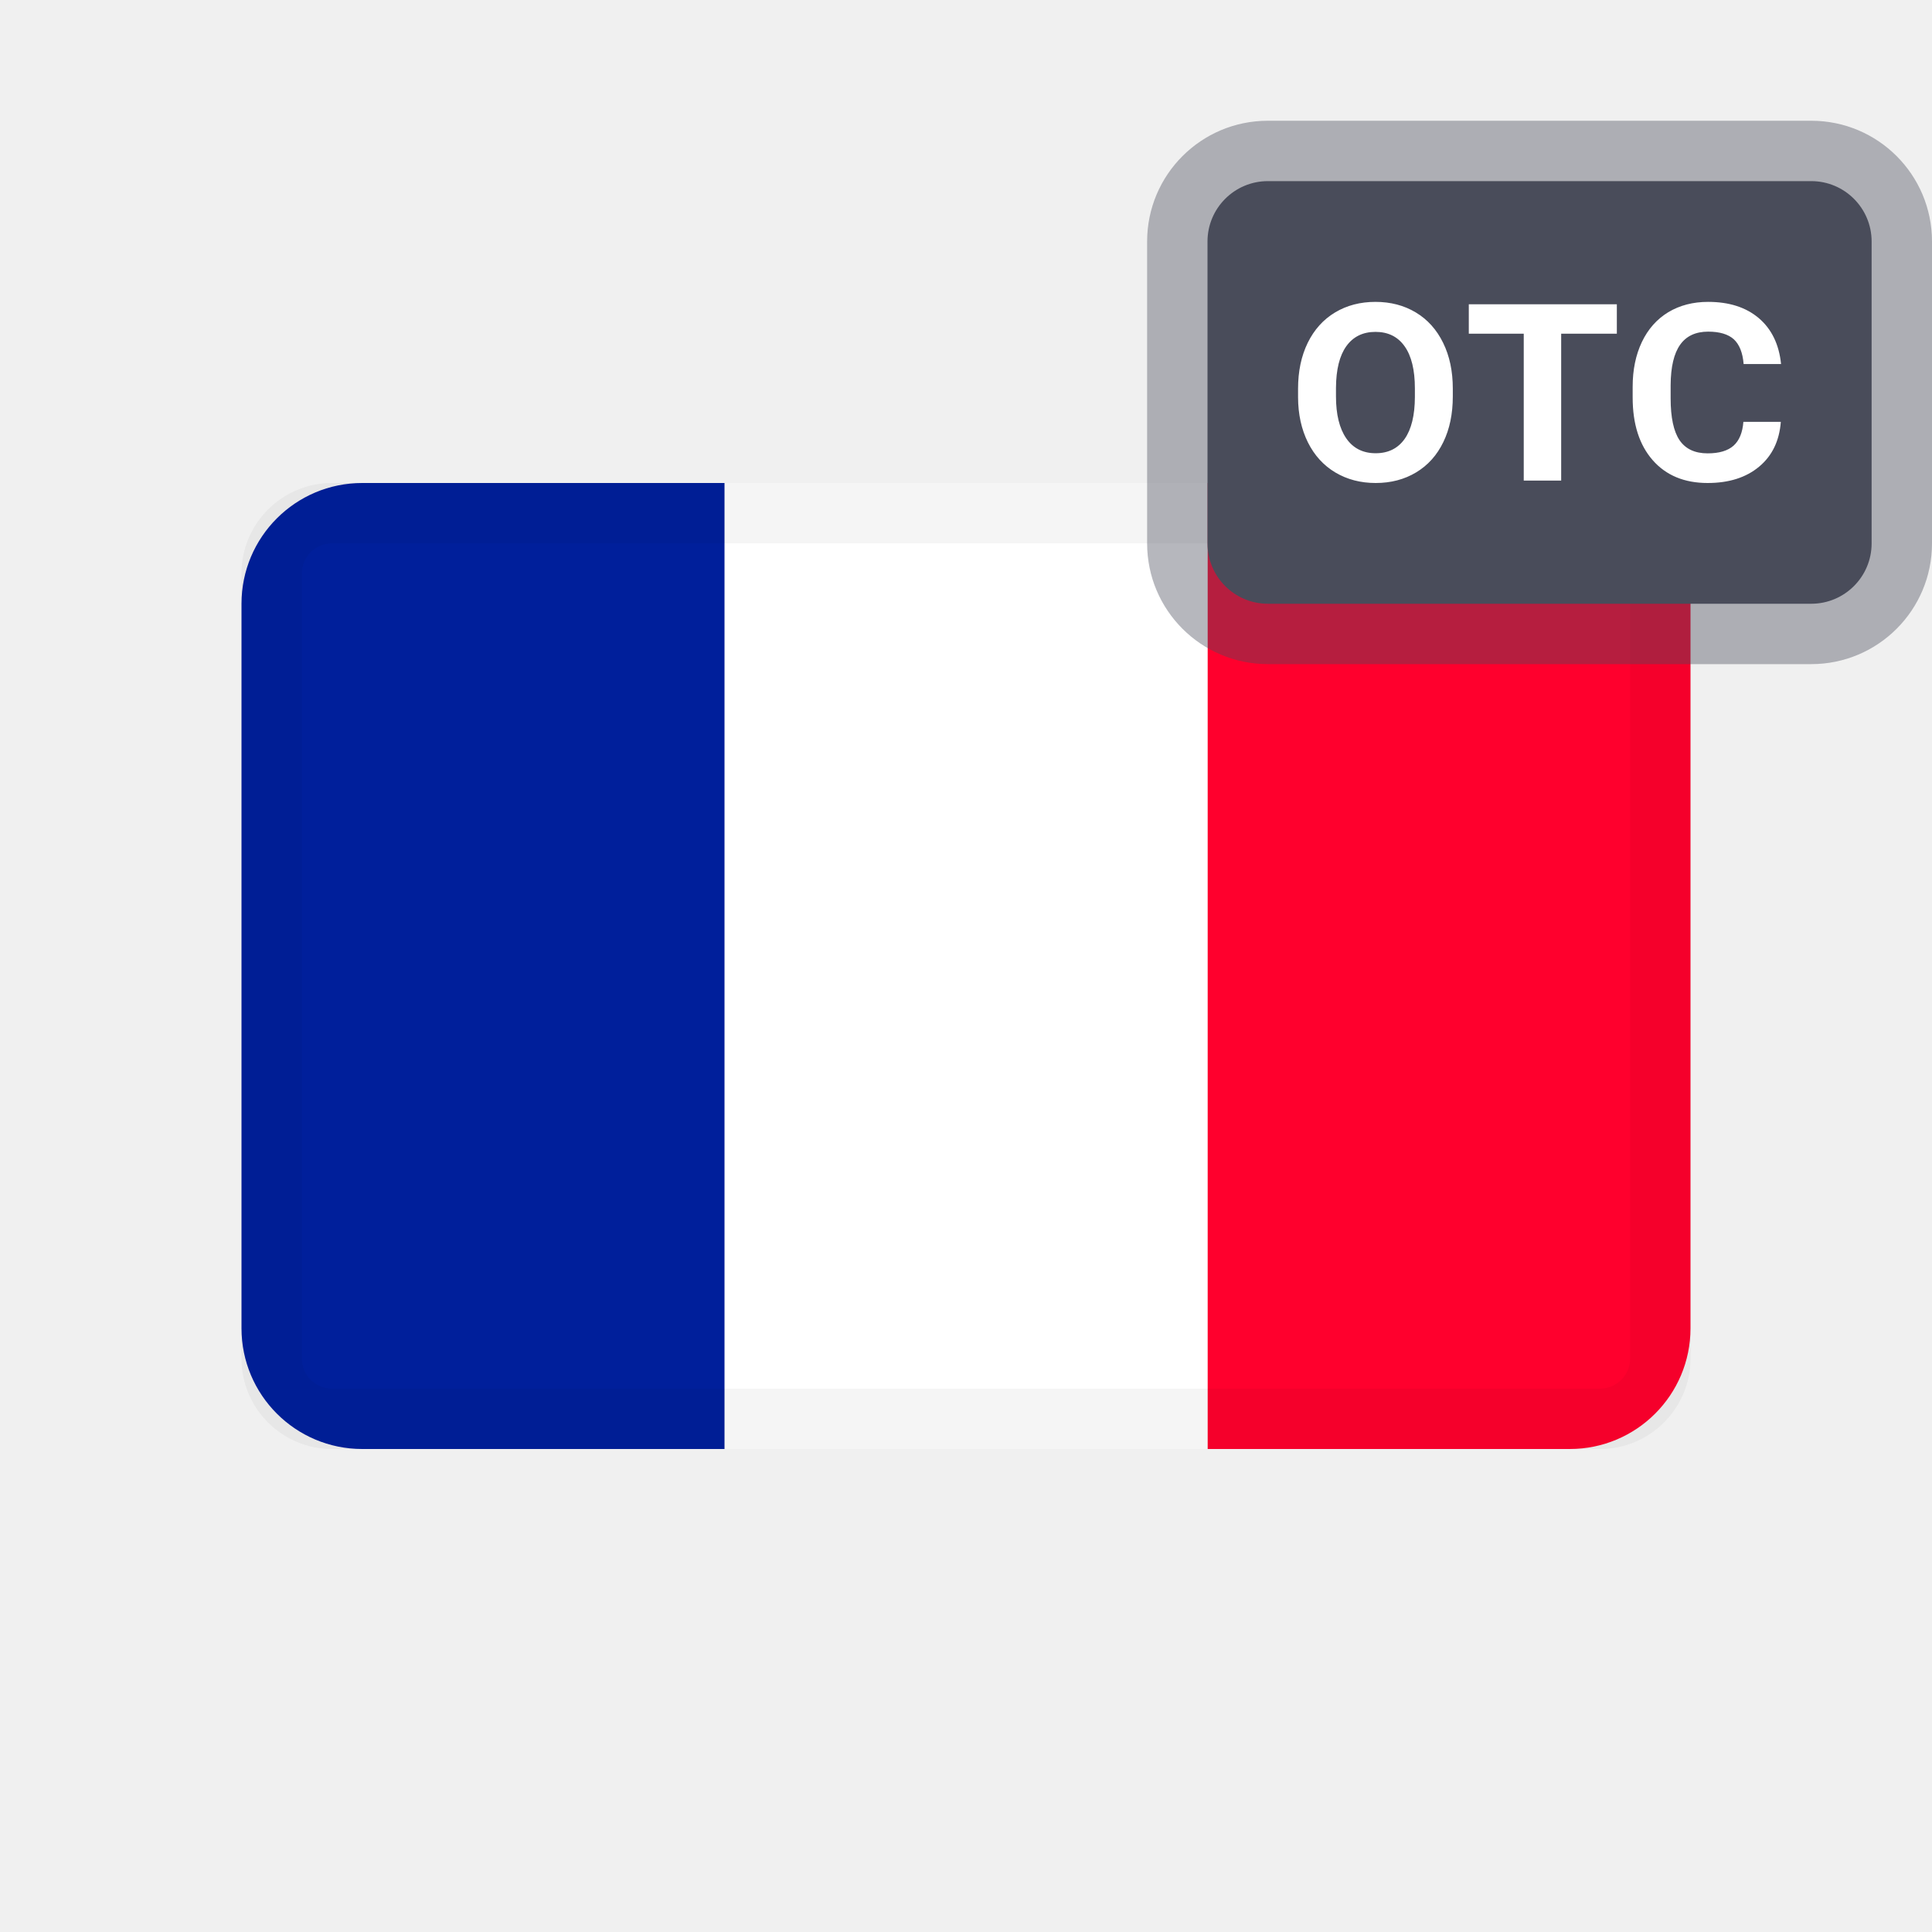
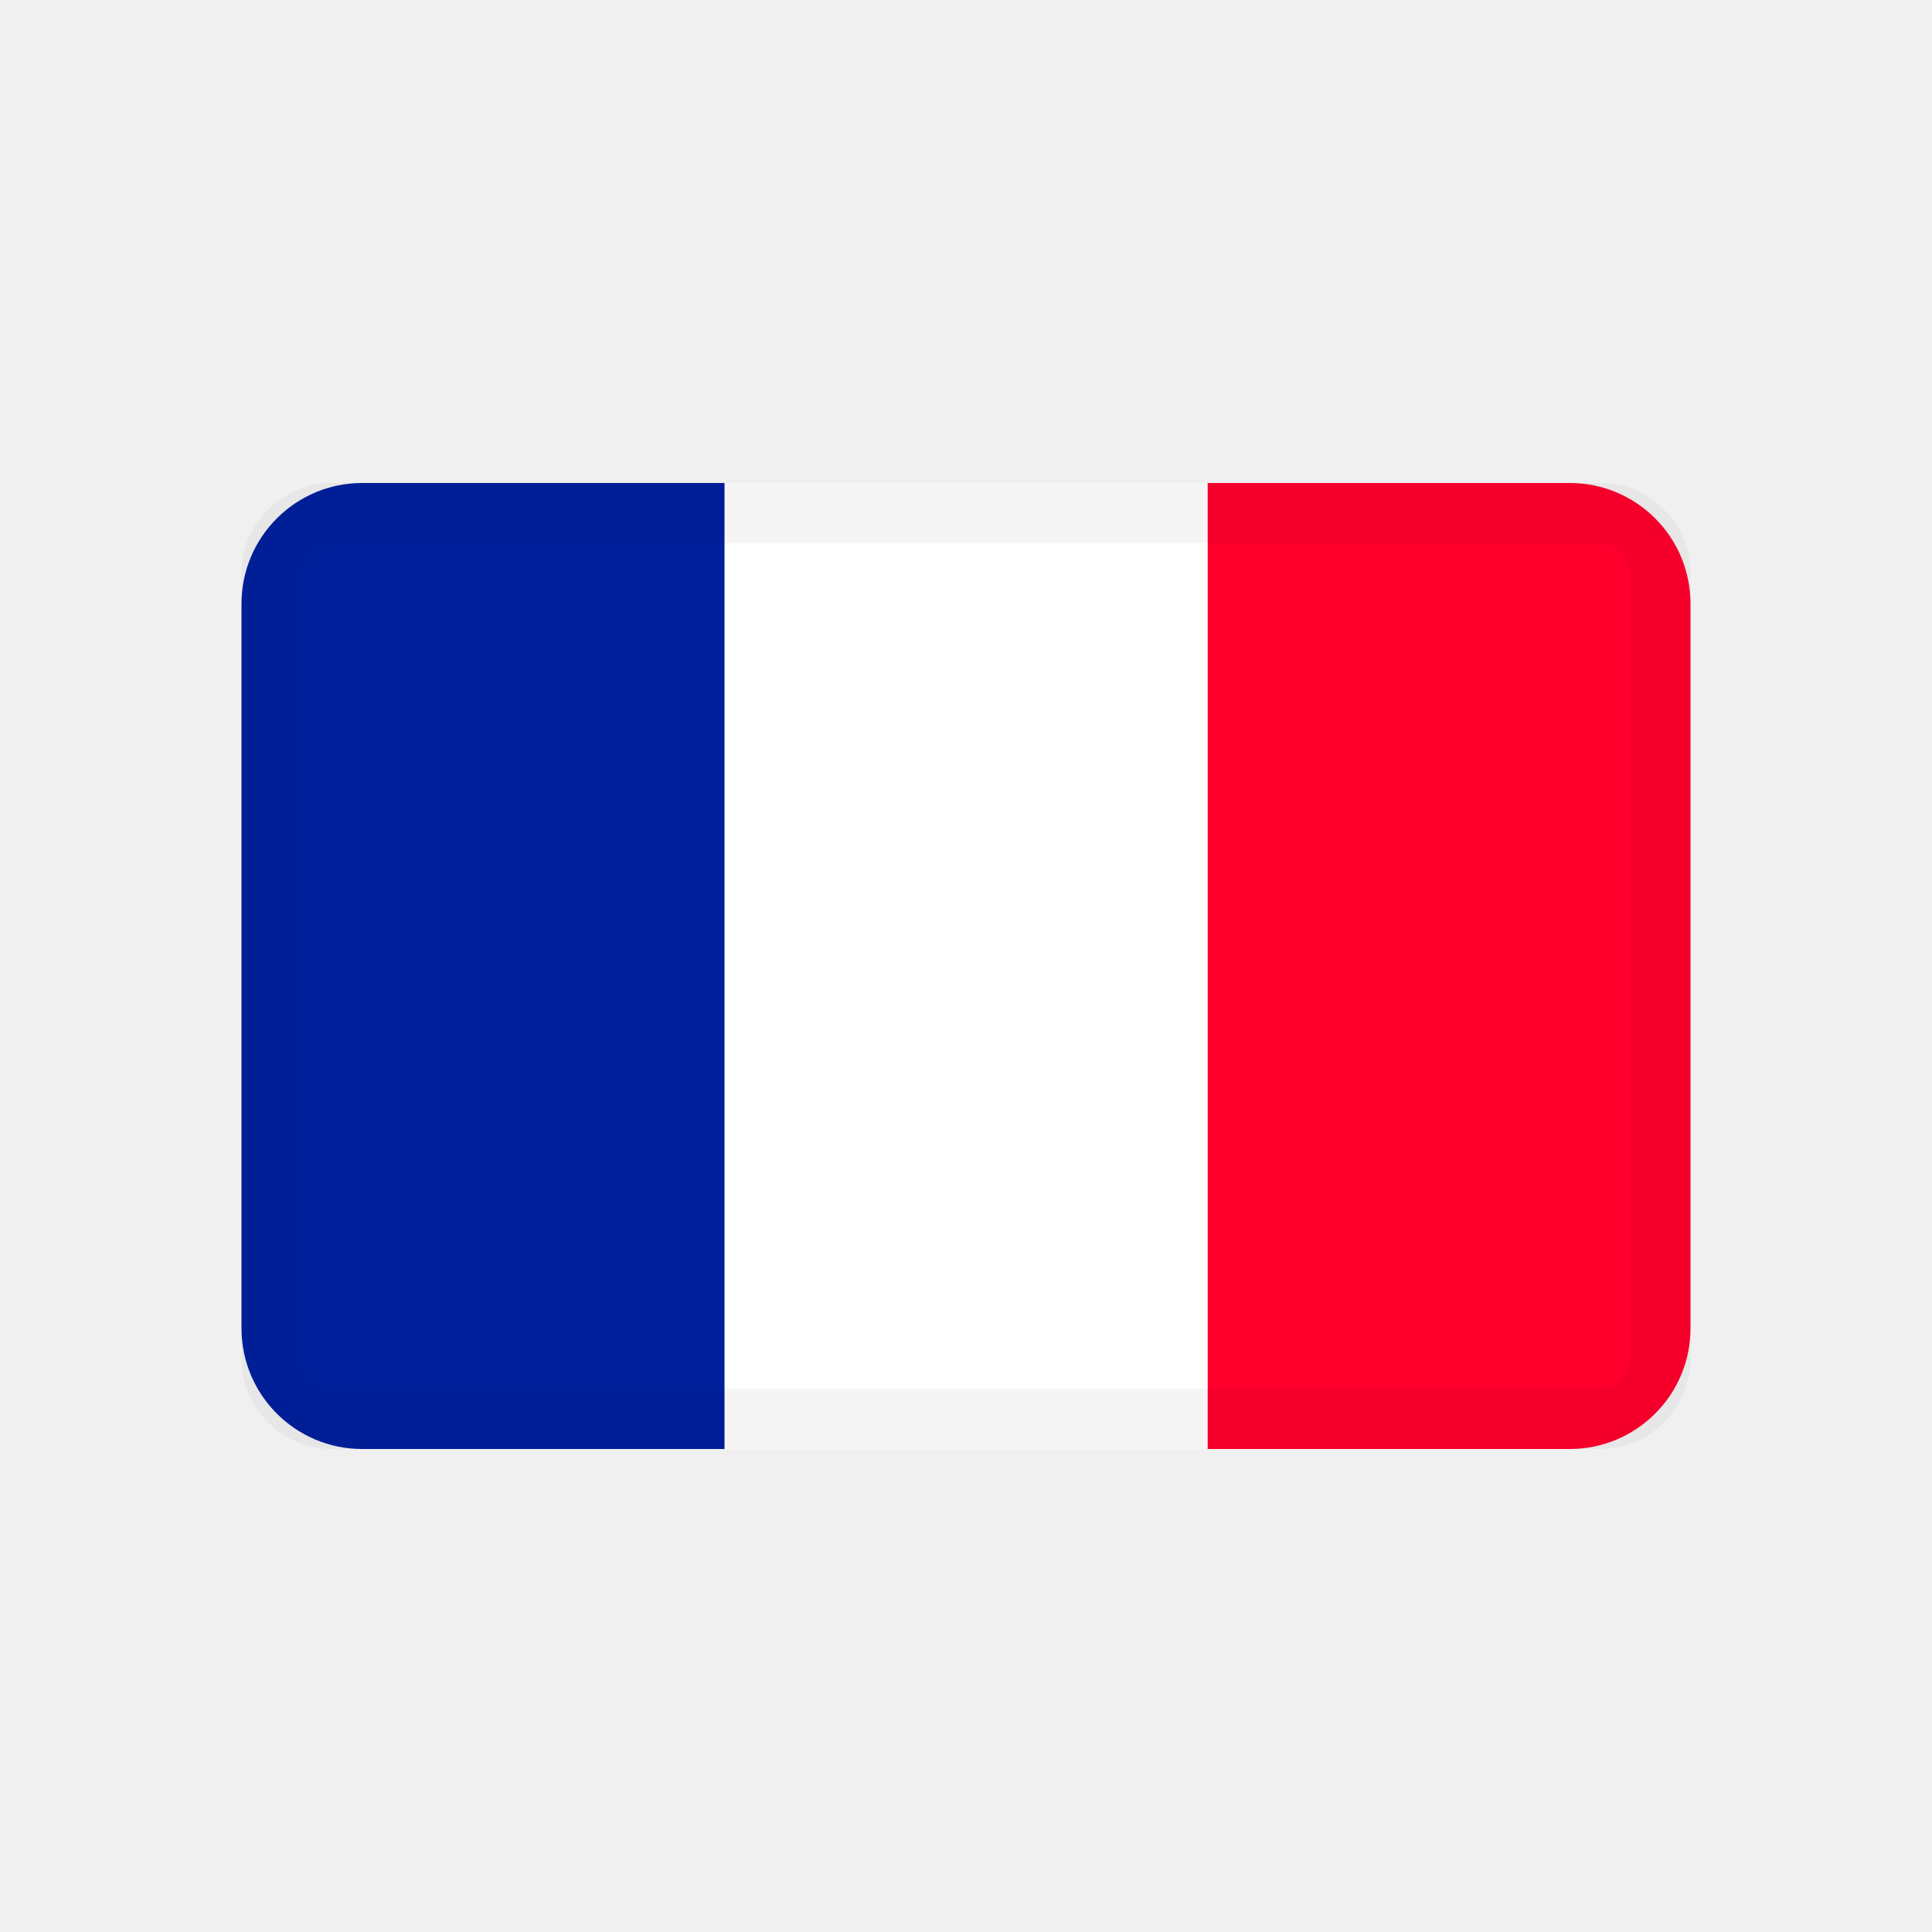
<svg xmlns="http://www.w3.org/2000/svg" width="32" height="32" viewBox="0 0 32 32">
-   <g fill="none" fill-rule="evenodd">
-     <g fill-rule="nonzero" transform="translate(4 8)">
-       <path fill="#FF002D" d="M16 0h6c1.105 0 2 .895 2 2v12c0 1.105-.895 2-2 2h-6V0z" />
-       <path fill="#FFF" d="M8 0H16V16H8z" />
-       <path fill="#001F9B" d="M2 0h6v16H2c-1.105 0-2-.895-2-2V2C0 .895.895 0 2 0z" />
-       <rect width="23" height="15" x=".5" y=".5" stroke="#000" stroke-opacity=".04" rx="1" />
-     </g>
-     <g>
-       <path fill="#494C5A" fill-opacity=".4" fill-rule="nonzero" d="M2 0h9c1.105 0 2 .895 2 2v5c0 1.105-.895 2-2 2H2C.895 9 0 8.105 0 7V2C0 .895.895 0 2 0z" transform="translate(19 2)" />
-       <path fill="#494C5A" d="M2 1c-.552 0-1 .448-1 1v5c0 .552.448 1 1 1h9c.552 0 1-.448 1-1V2c0-.552-.448-1-1-1H2z" transform="translate(19 2)" />
-       <path fill="#FFF" d="M5.063 4.566c0 .288-.052.54-.157.756-.105.217-.254.384-.45.502-.194.117-.418.176-.67.176-.25 0-.472-.058-.668-.174-.196-.117-.347-.283-.455-.499-.107-.216-.162-.464-.163-.745v-.144c0-.288.053-.54.16-.76.107-.218.258-.386.453-.503.195-.117.418-.175.669-.175.25 0 .473.058.668.175.195.117.346.285.453.504.107.218.16.47.16.757v.13zm-.628-.132c0-.306-.057-.539-.17-.698-.113-.16-.274-.239-.483-.239-.208 0-.369.079-.482.236-.113.157-.17.387-.172.69v.143c0 .298.057.53.17.694.113.164.276.247.488.247.208 0 .368-.08.48-.238.111-.158.168-.39.169-.693v-.142zm3.345-.907h-.922V5.96h-.62V3.527h-.91V3.04H7.78v.487zm2.716 1.46c-.024.314-.143.562-.359.742-.215.18-.5.271-.853.271-.385 0-.689-.126-.91-.378-.221-.252-.332-.598-.332-1.038v-.178c0-.281.051-.528.153-.742.102-.214.248-.378.437-.493.19-.114.41-.171.66-.171.348 0 .628.09.84.27.212.181.335.435.368.76h-.62c-.015-.188-.07-.324-.162-.41-.093-.084-.235-.127-.425-.127-.207 0-.362.072-.464.216-.103.144-.156.367-.158.669v.22c0 .316.049.546.147.692.099.146.254.219.466.219.192 0 .335-.043.43-.128.094-.085.148-.216.162-.394h.62z" transform="translate(19 2)" />
-     </g>
+   <g fill="none" transform="translate(4 8)">
+     <path fill="#FF002D" d="M16 0h6c1.105 0 2 .895 2 2v12c0 1.105-.895 2-2 2h-6V0z" />
+     <path fill="#FFF" d="M8 0H16V16H8z" />
+     <path fill="#001F9B" d="M2 0h6v16H2c-1.105 0-2-.895-2-2V2C0 .895.895 0 2 0z" />
+     <rect width="23" height="15" x=".5" y=".5" stroke="#000" stroke-opacity=".04" rx="1" />
  </g>
</svg>
